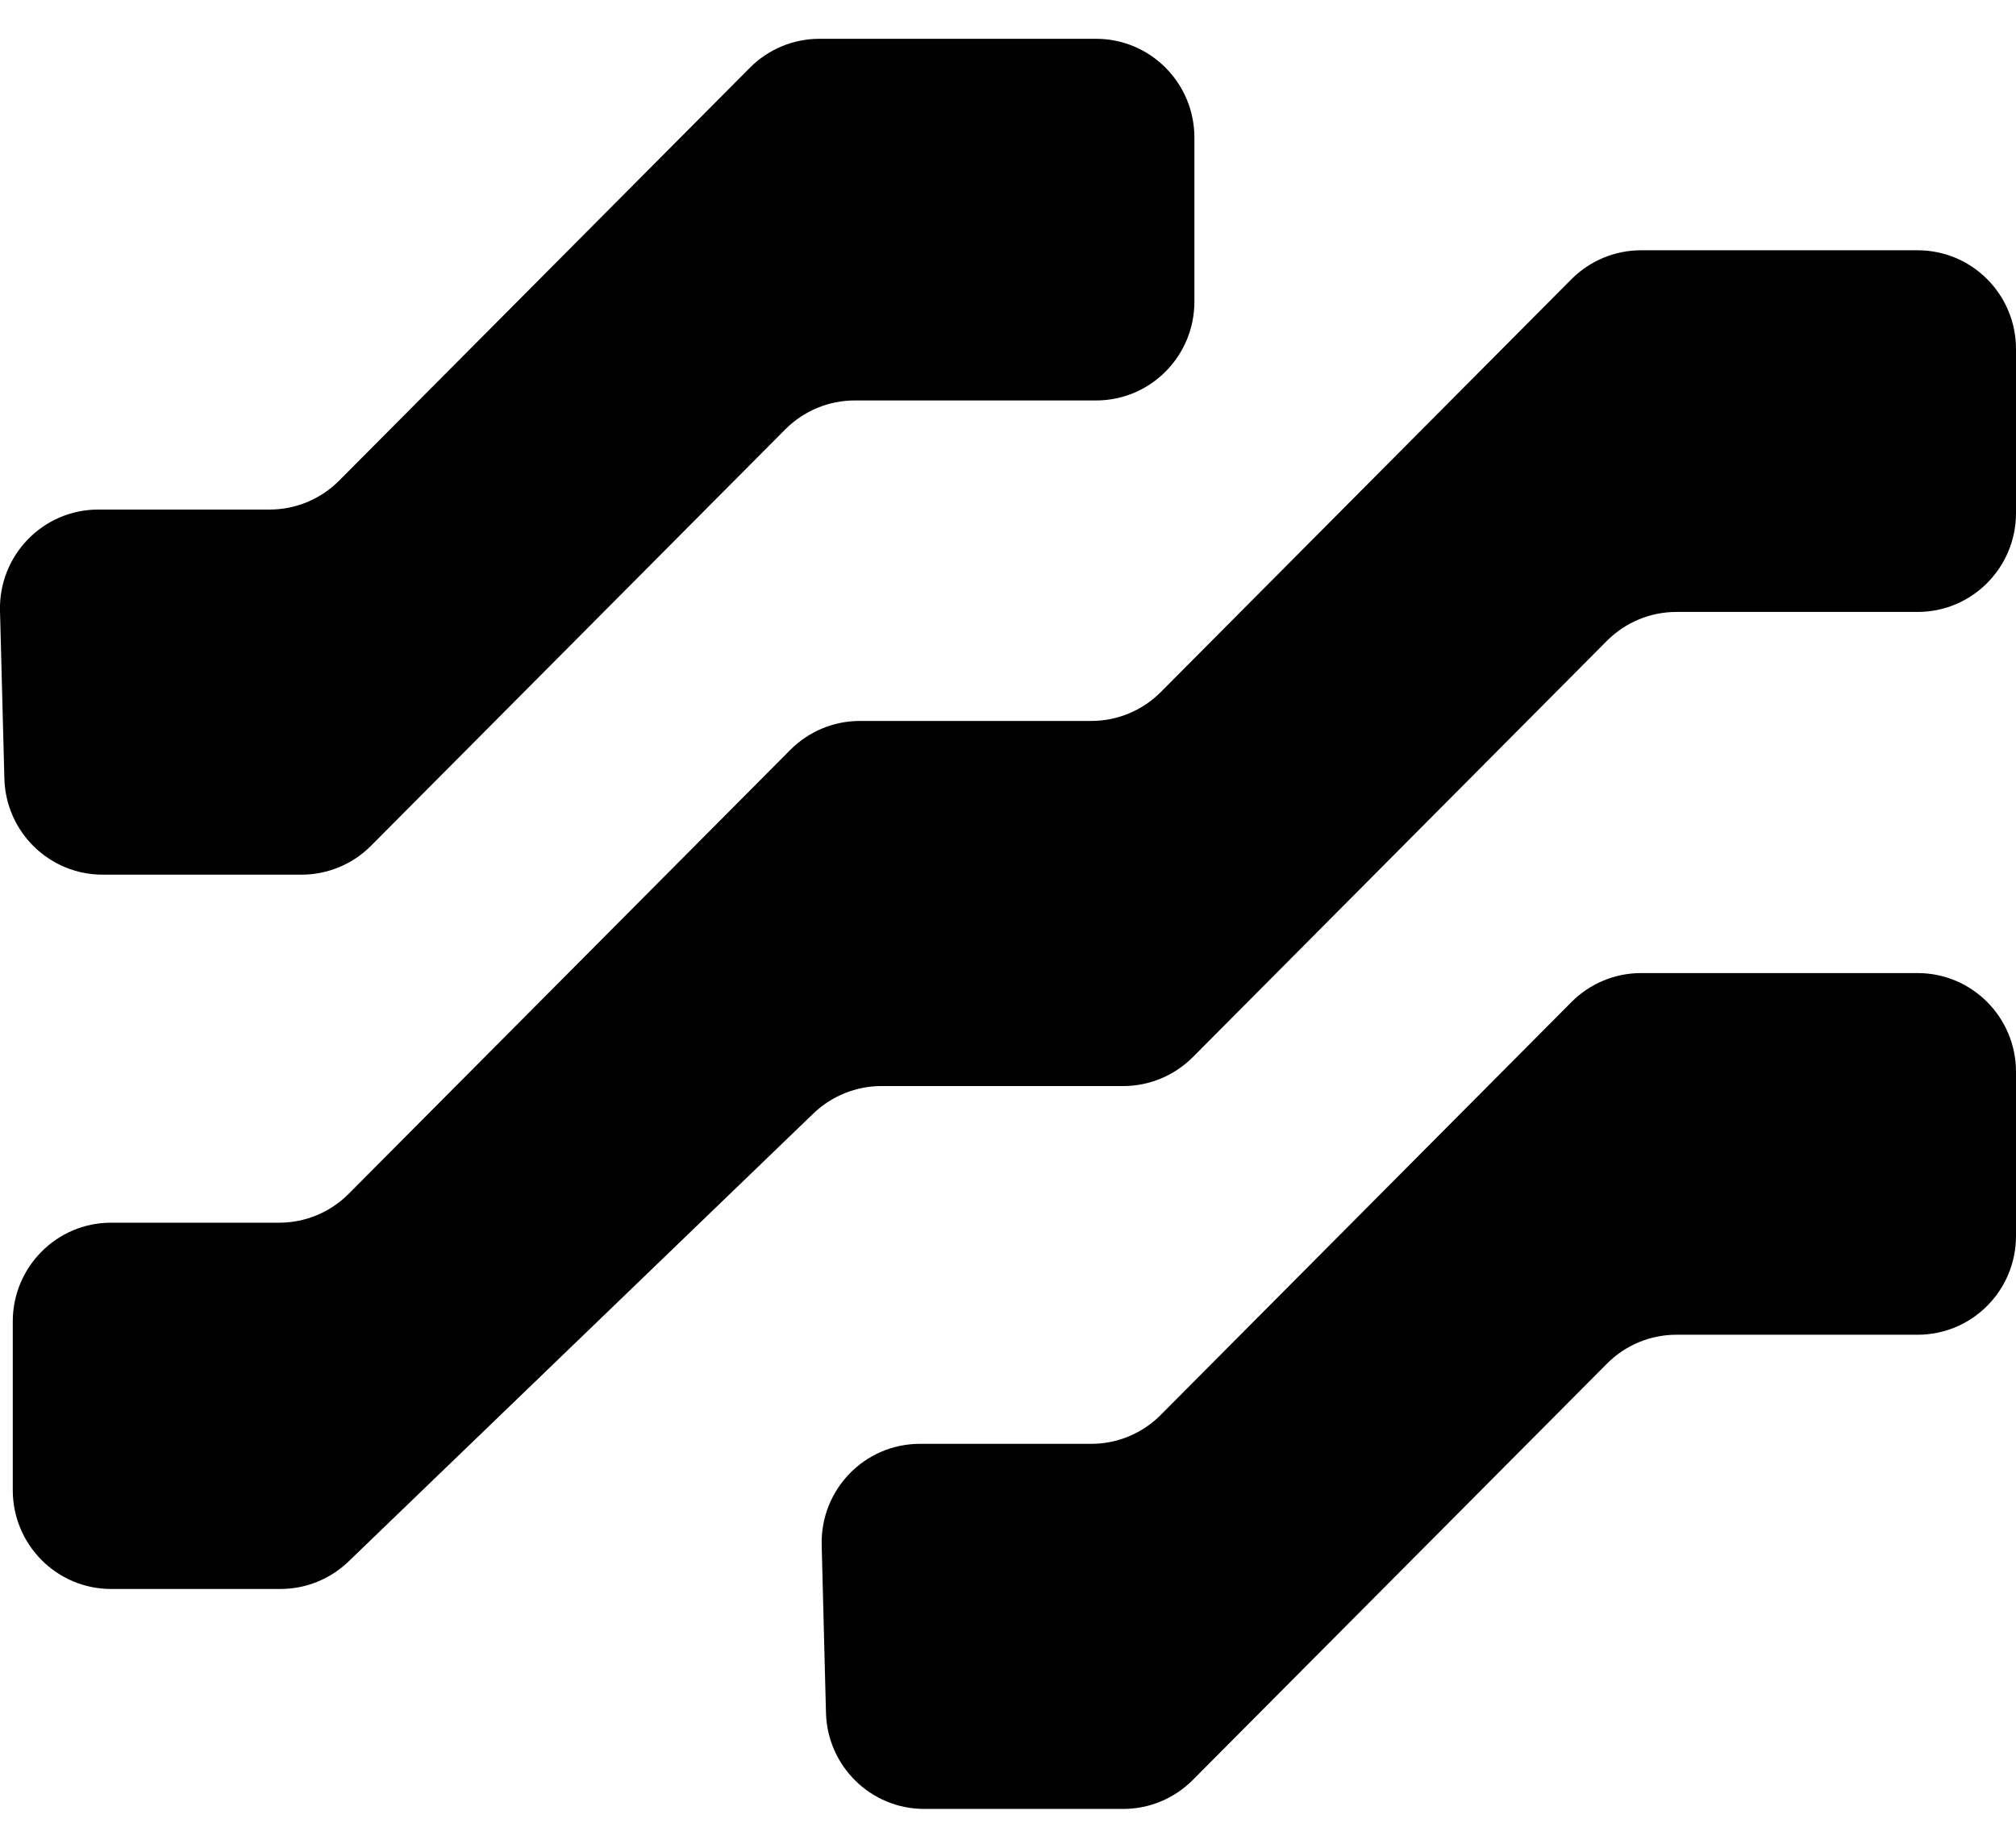
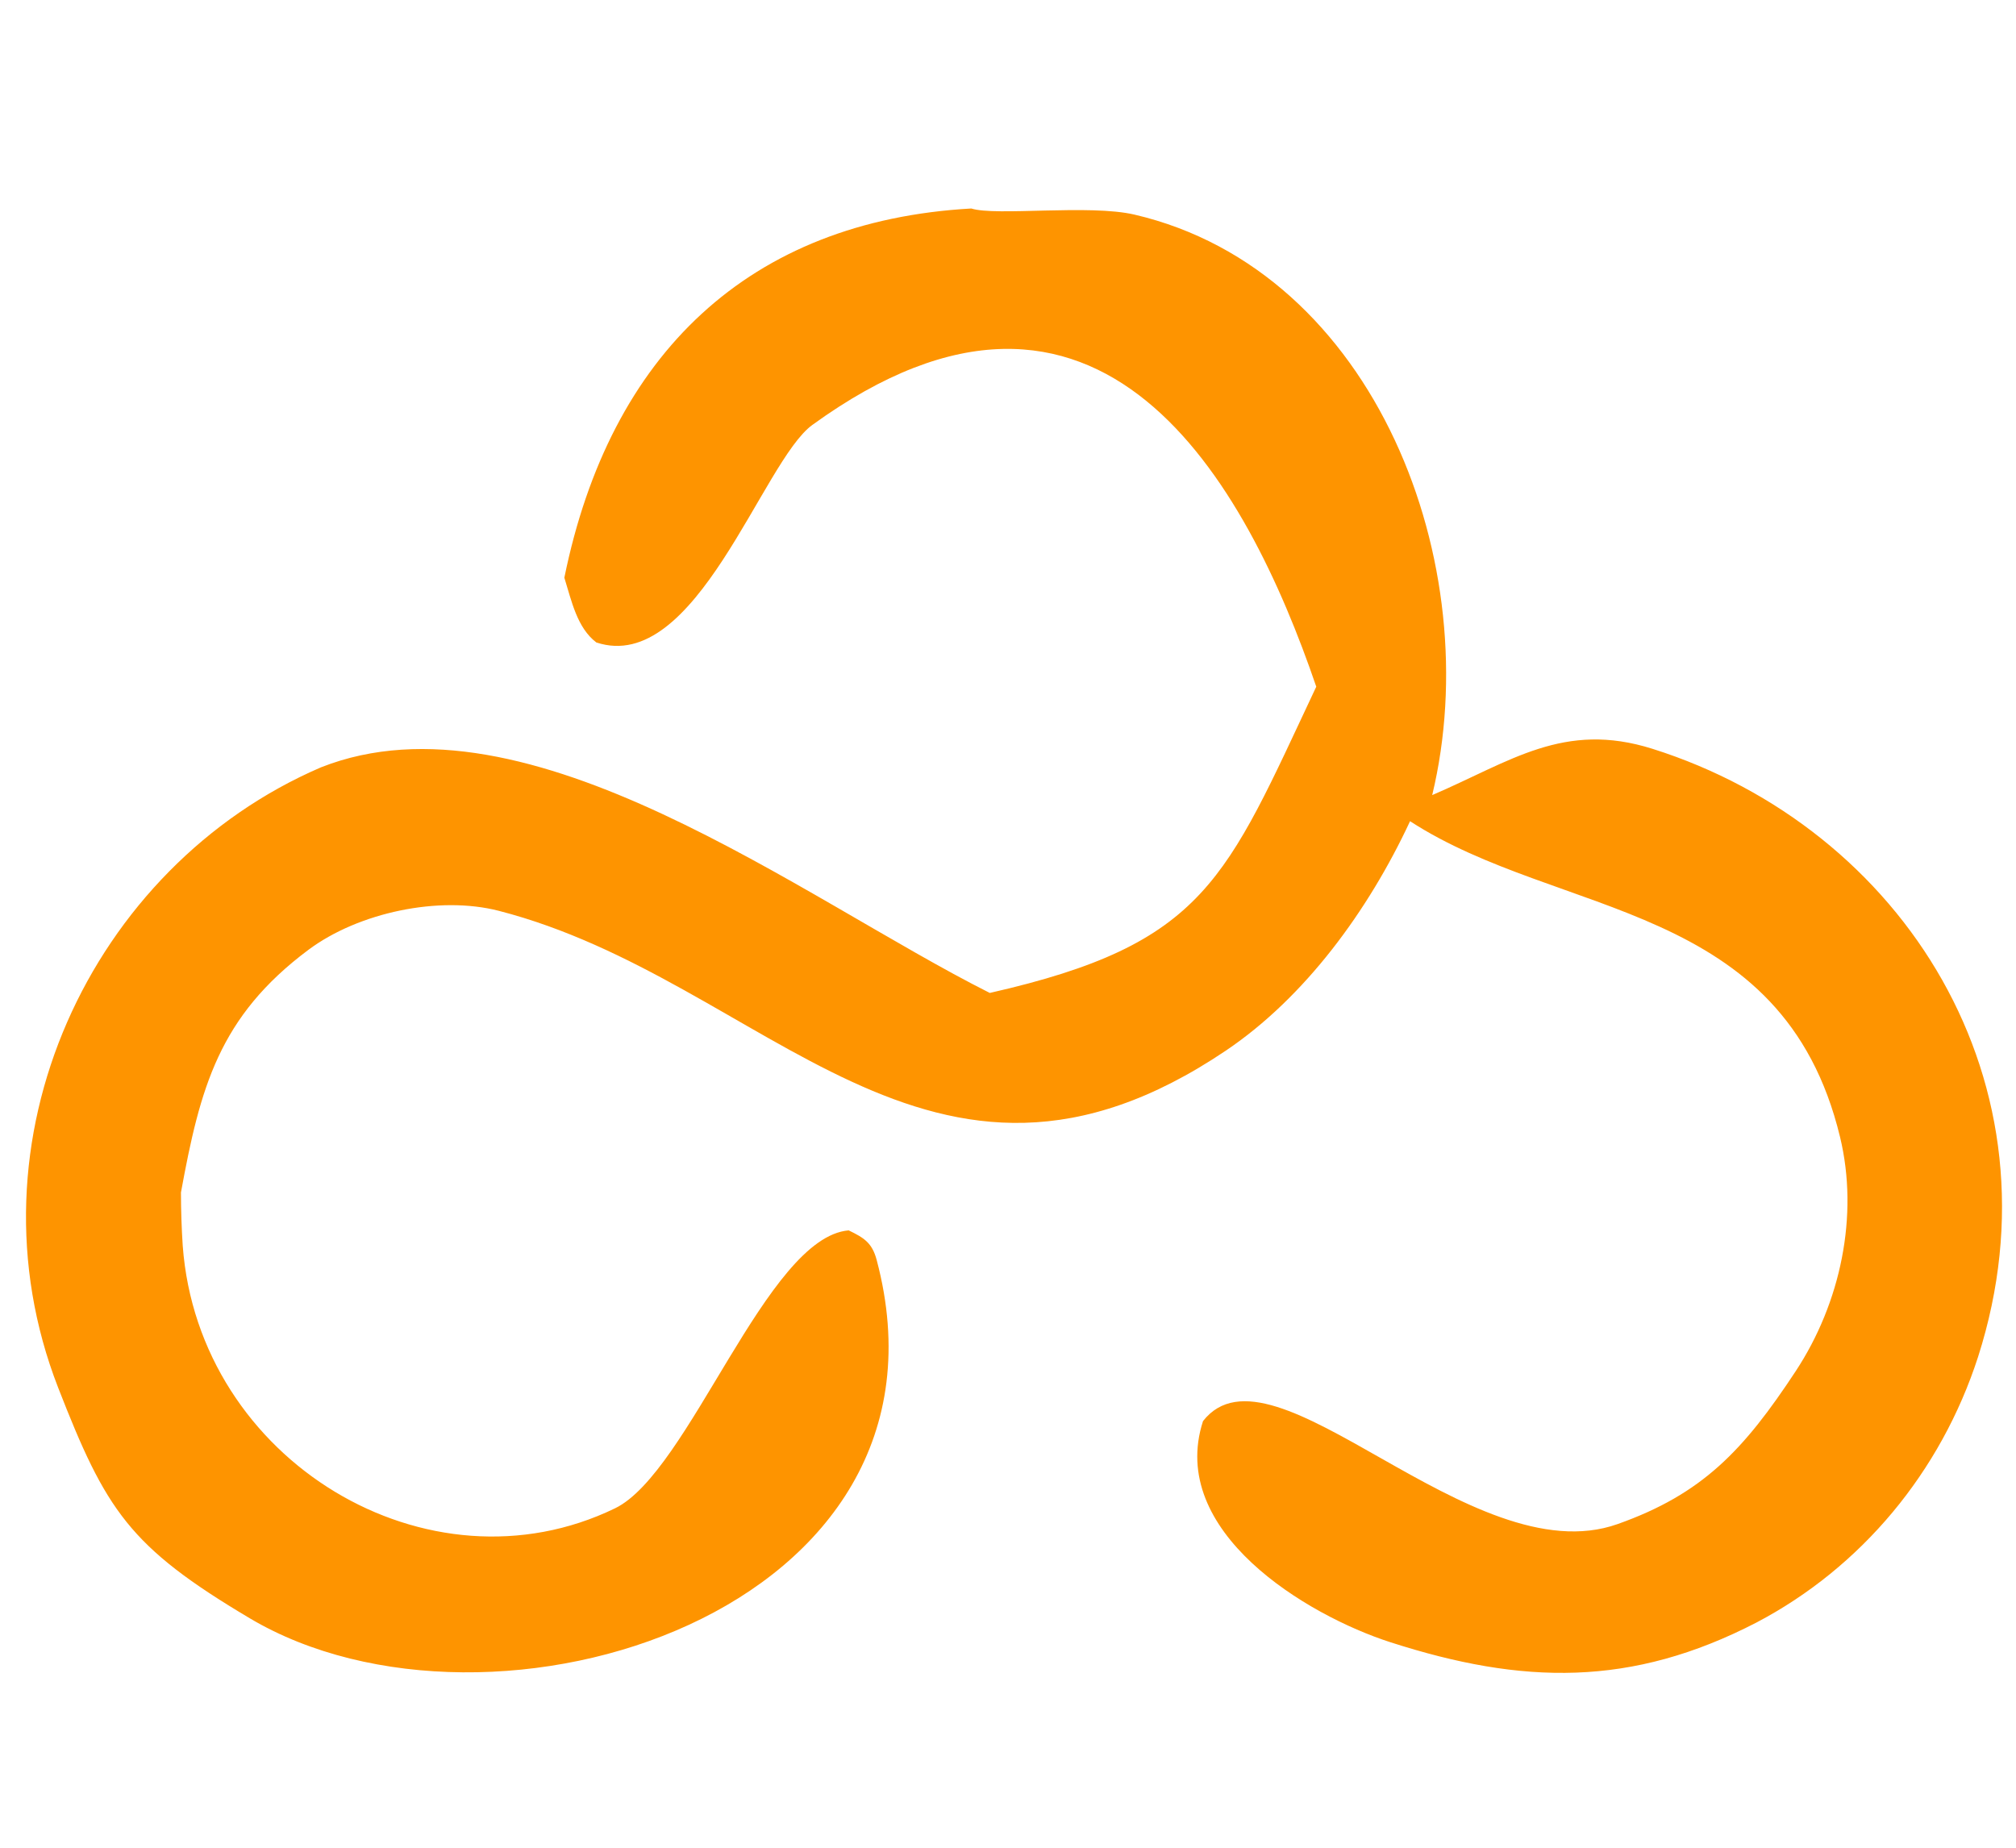
- <svg xmlns="http://www.w3.org/2000/svg" width="24" height="22" viewBox="0 0 24 22" fill="currentColor">
-   <path d="M13.049 0.462H9.754C9.444 0.462 9.146 0.586 8.927 0.807L4.038 5.722C3.818 5.943 3.521 6.067 3.21 6.067H1.17C0.512 6.067 -0.017 6.612 0 7.273L0.052 9.268C0.068 9.906 0.587 10.414 1.221 10.414H3.591C3.901 10.414 4.199 10.29 4.418 10.069L9.348 5.113C9.568 4.892 9.865 4.768 10.175 4.768H13.049C13.695 4.768 14.219 4.242 14.219 3.592V1.638C14.219 0.989 13.695 0.462 13.049 0.462Z" />
-   <path d="M19.535 11.586H22.83C23.476 11.586 24 12.113 24 12.762V14.716C24 15.366 23.476 15.892 22.83 15.892H19.957C19.647 15.892 19.349 16.016 19.13 16.237L14.2 21.193C13.98 21.414 13.683 21.538 13.373 21.538H11.003C10.368 21.538 9.849 21.03 9.833 20.392L9.782 18.397C9.765 17.736 10.293 17.191 10.951 17.191H12.992C13.302 17.191 13.6 17.067 13.819 16.846L18.708 11.931C18.928 11.71 19.225 11.586 19.535 11.586Z" />
-   <path d="M19.535 2.98L22.83 2.98C23.476 2.98 24 3.506 24 4.156V6.109C24 6.759 23.476 7.286 22.83 7.286H19.957C19.647 7.286 19.349 7.41 19.13 7.63L14.2 12.587C13.98 12.807 13.683 12.931 13.373 12.931H10.493C10.191 12.931 9.901 13.049 9.683 13.258L4.149 18.592C3.931 18.802 3.641 18.919 3.339 18.919H1.322C0.676 18.919 0.152 18.392 0.152 17.742V15.734C0.152 15.085 0.676 14.558 1.322 14.558H3.325C3.635 14.558 3.933 14.434 4.152 14.213L9.408 8.929C9.628 8.708 9.925 8.584 10.236 8.584H12.992C13.302 8.584 13.6 8.46 13.819 8.24L18.708 3.324C18.928 3.104 19.225 2.98 19.535 2.98Z" />
+ <svg xmlns="http://www.w3.org/2000/svg" width="24" height="22" viewBox="0 0 24 22">
+   <clipPath id="cl_3">
+     <rect x="-5.0365925e-06" y="-4.863739e-05" width="24" height="22" />
+   </clipPath>
+   <g clip-path="url(#cl_3)">
+     <path fill="#FE9400" transform="matrix(0.303797 0 0 0.314286 -0.303802 2.19995)" d="M39.062 0.899C40.026 1.196 43.689 0.731 45.458 1.131C54.931 3.269 59.289 14.432 57.123 23.122C60.197 21.847 62.281 20.308 65.754 21.368C75.591 24.369 81.941 34.05 78.515 44.4C77.056 48.767 73.936 52.384 69.831 54.468C64.93 56.92 60.664 56.829 55.482 55.214C52.198 54.191 46.741 51.018 48.142 46.837C50.882 43.453 58.646 52.705 64.385 50.74C67.718 49.599 69.327 47.943 71.369 44.944C73.132 42.353 73.848 39.052 73.106 36.079C70.867 27.104 62.126 27.794 56.255 24.111C54.617 27.509 52.128 30.788 49.042 32.799C37.409 40.379 31.041 30.117 20.543 27.505C18.212 26.926 15.055 27.563 13.084 28.985C9.585 31.512 8.843 34.199 8.091 38.177C8.092 38.848 8.115 39.52 8.16 40.189C8.781 48.362 17.797 53.569 25.104 50.14C28.016 48.773 31.036 39.868 34.257 39.612C34.855 39.893 35.174 40.079 35.354 40.733C39.012 54.053 20.263 59.75 10.785 54.306C6.058 51.59 5.153 50.219 3.278 45.569C-0.484 36.233 4.542 25.83 13.578 22.07C21.693 18.975 32.415 27.035 39.786 30.617C48.271 28.757 49.018 26.325 52.58 19.015C49.844 11.278 44.13 1.179 32.831 9.1C30.875 10.472 28.274 18.591 24.368 17.339C23.616 16.784 23.402 15.782 23.115 14.886C24.901 6.401 30.368 1.371 39.062 0.899Z" />
+   </g>
</svg>
